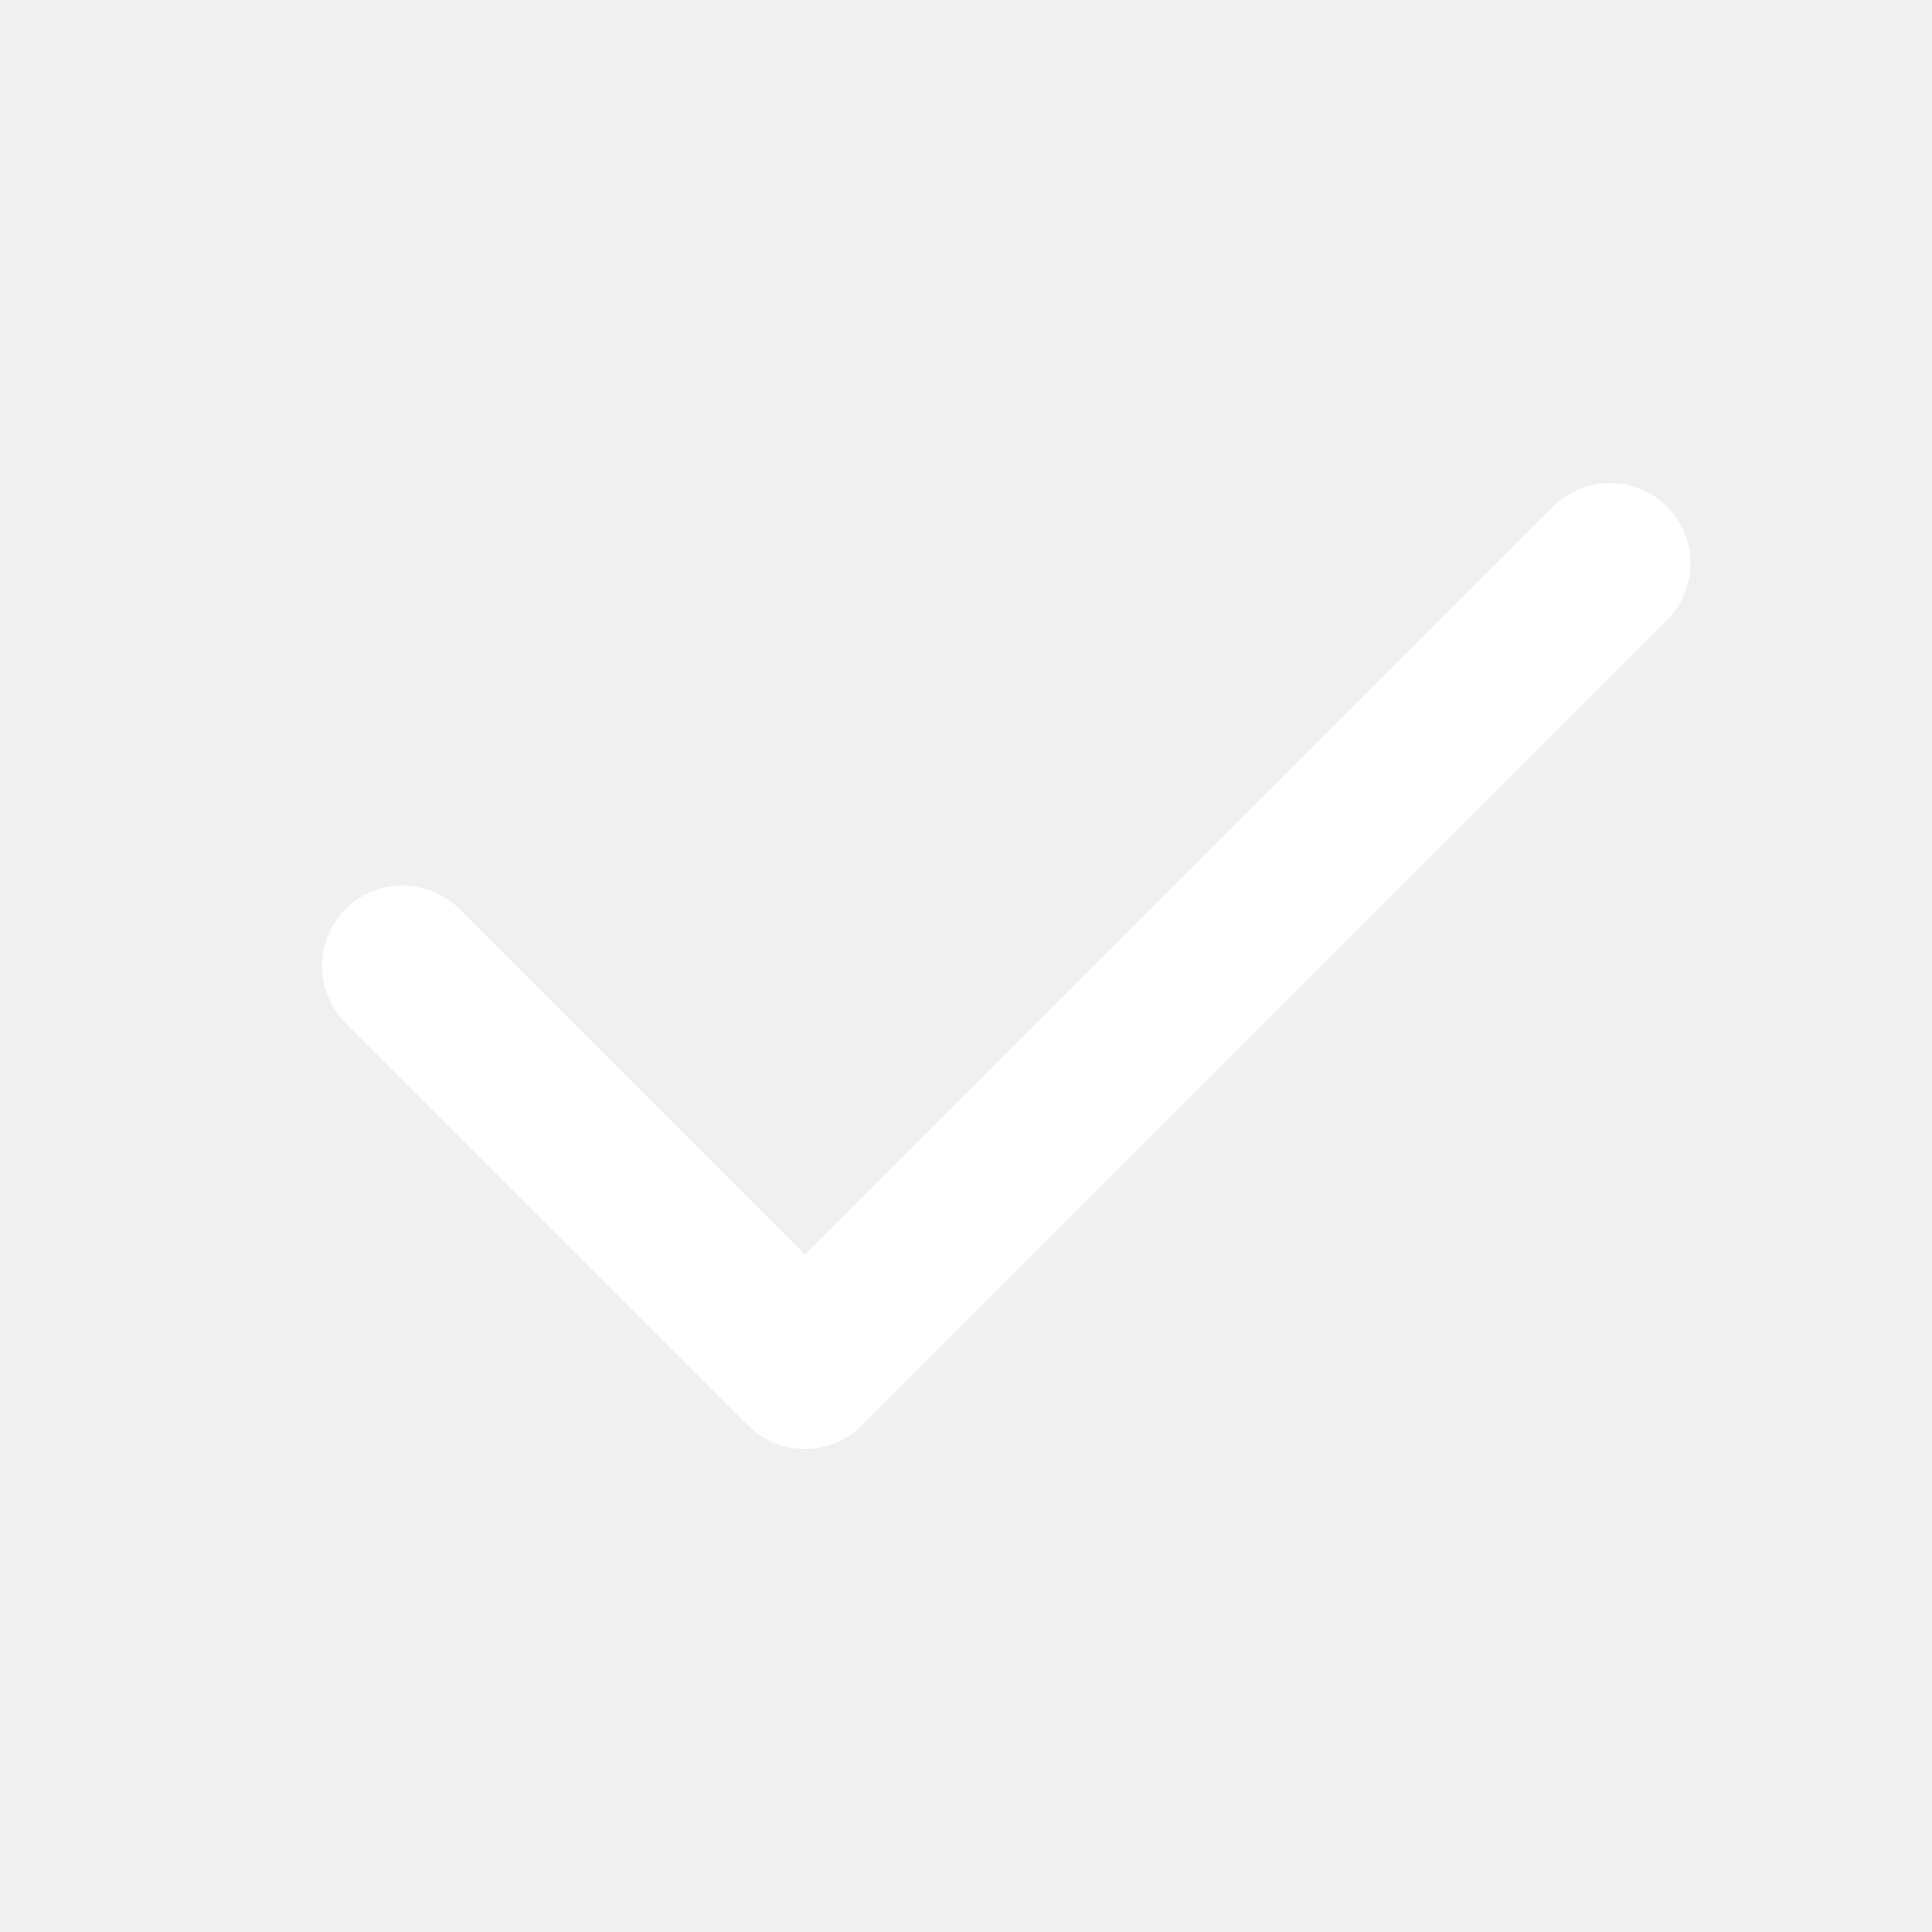
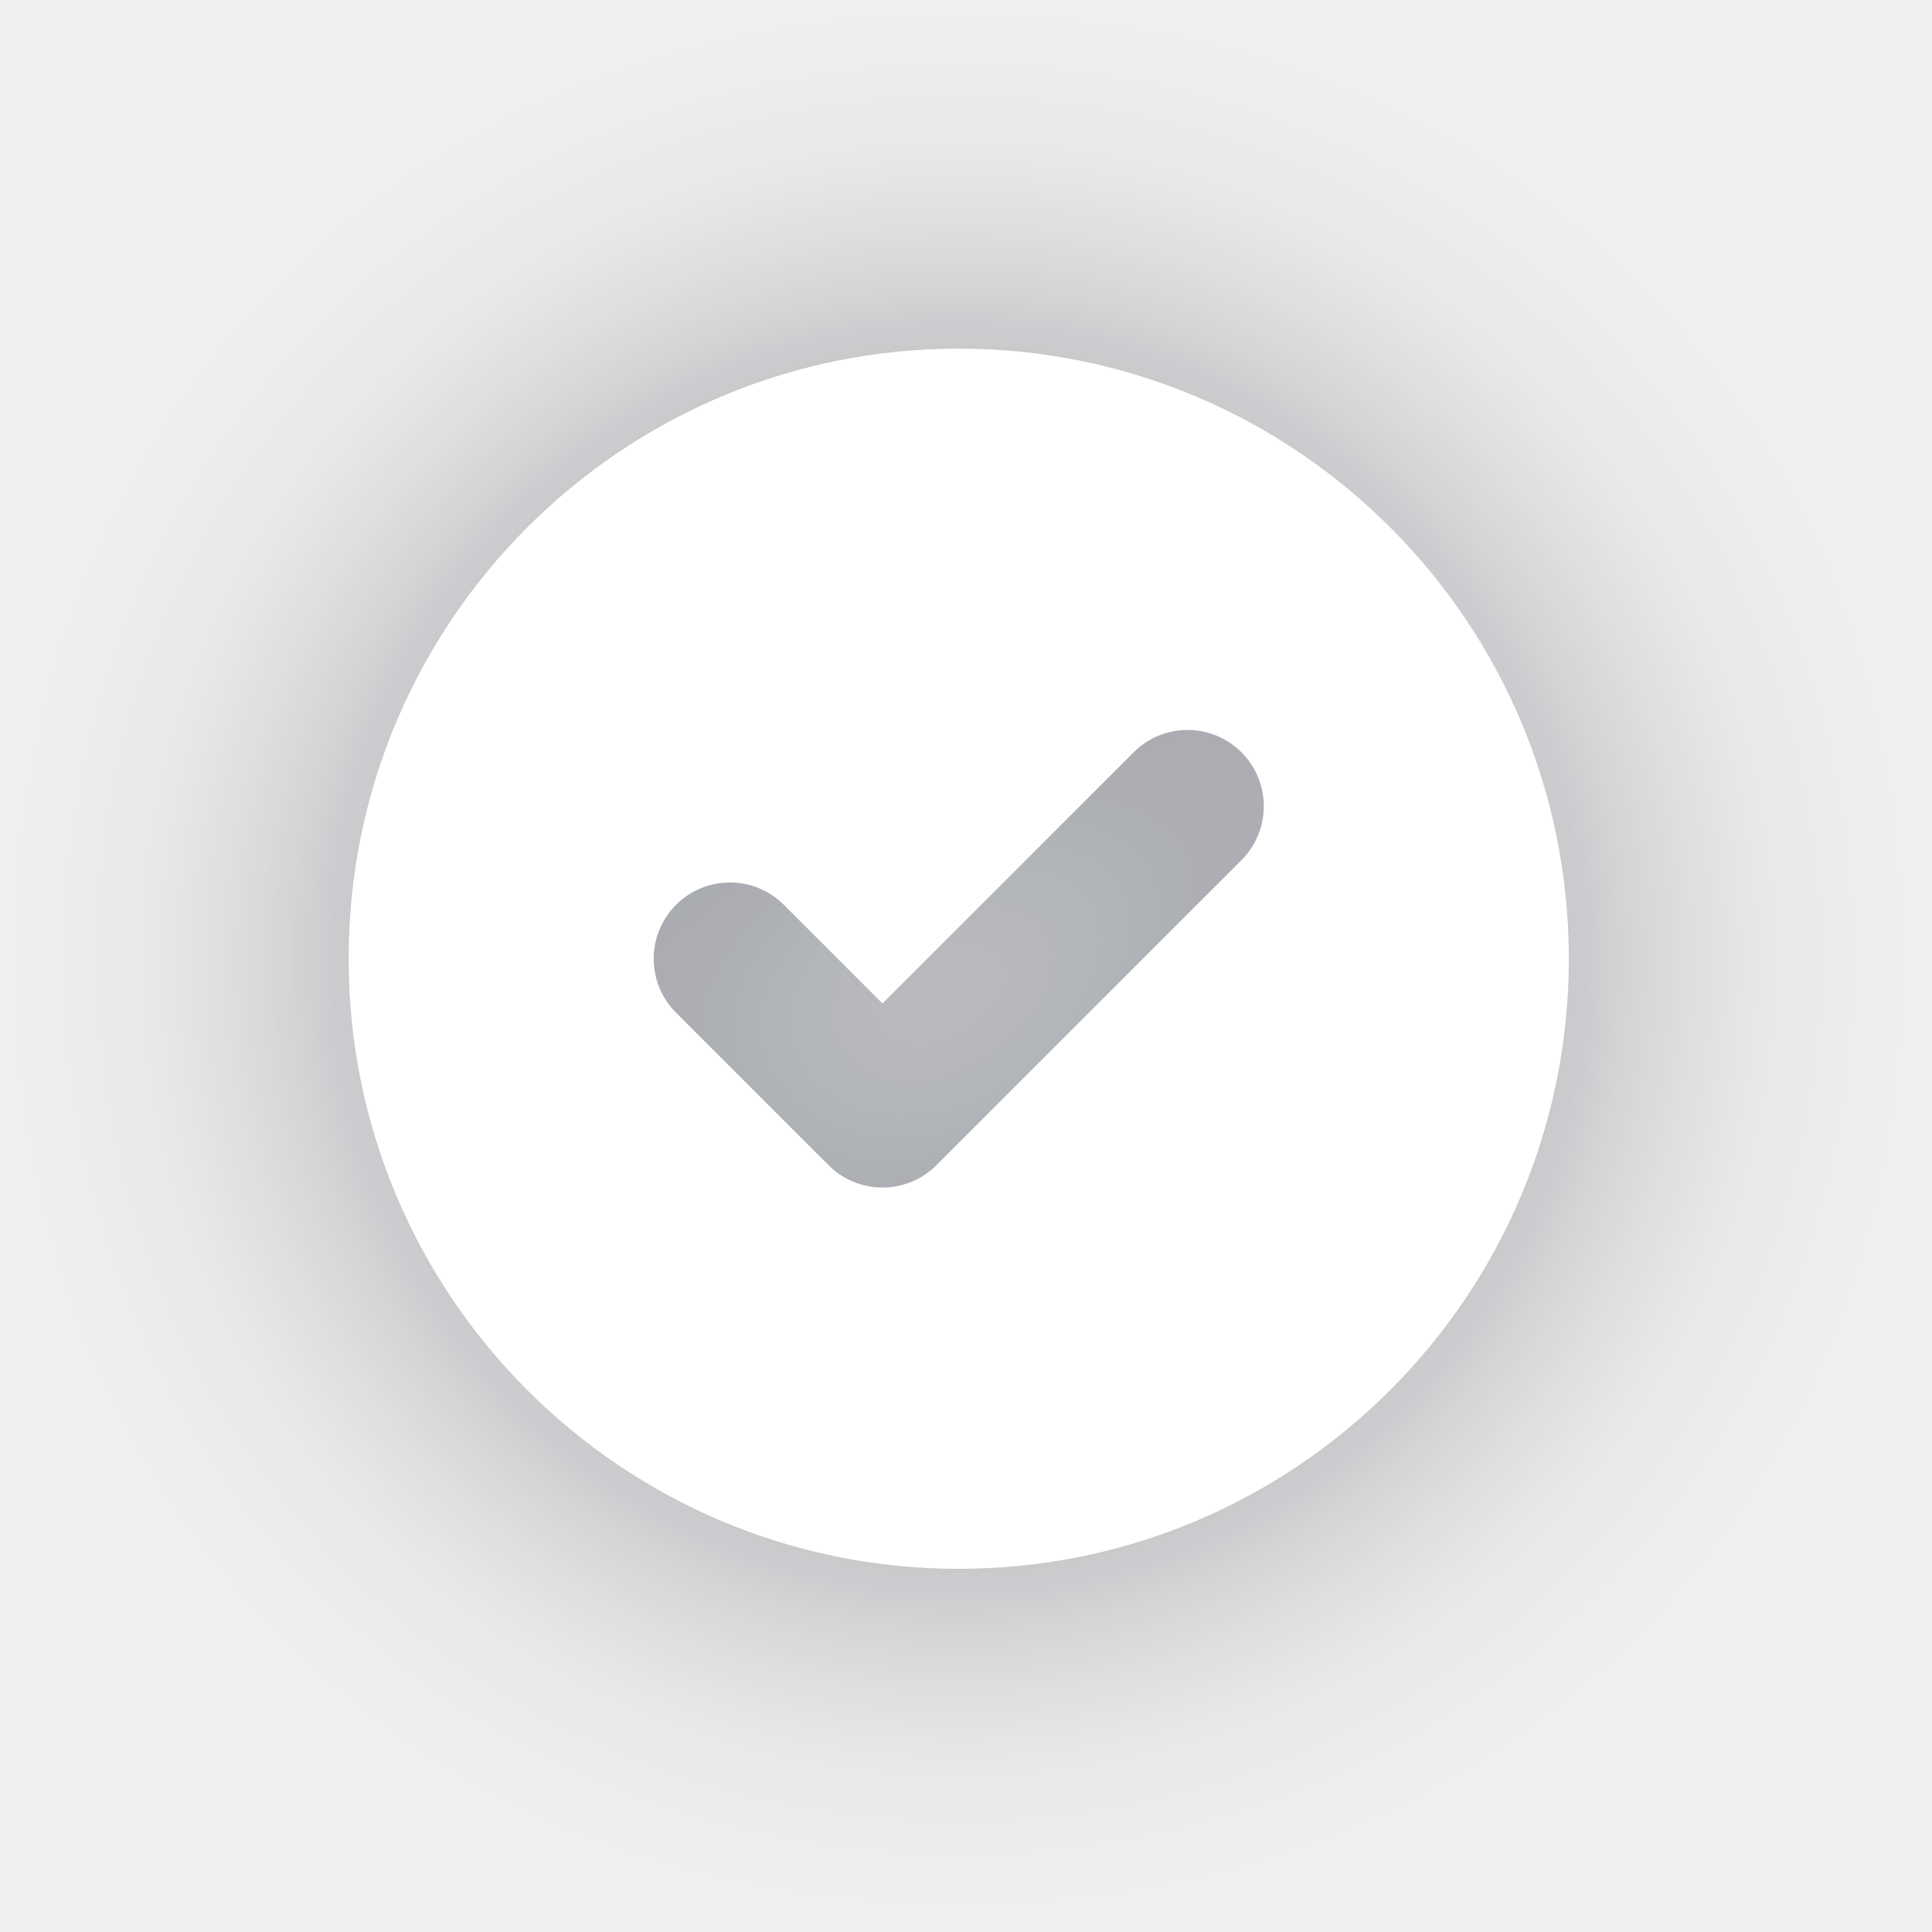
- <svg xmlns="http://www.w3.org/2000/svg" width="24" height="24" viewBox="0 0 24 24" fill="none" stroke="white" stroke-width="2" stroke-linecap="round" stroke-linejoin="round" class="icon icon-tabler icons-tabler-outline icon-tabler-check">
-   <path stroke="none" d="M0 0h24v24H0z" fill="none" />
-   <path d="M5 12l5 5l10 -10" />
+ <svg xmlns="http://www.w3.org/2000/svg" width="38" height="38" viewBox="0 0 38 38" fill="none">
+   <g filter="url(#filter0_d_2303_71916)">
+     <path fill-rule="evenodd" clip-rule="evenodd" d="M18.857 30.857C25.485 30.857 30.857 25.485 30.857 18.857C30.857 12.23 25.485 6.857 18.857 6.857C12.23 6.857 6.857 12.23 6.857 18.857C6.857 25.485 12.23 30.857 18.857 30.857ZM24.418 16.918C25.004 16.332 25.004 15.383 24.418 14.797C23.832 14.211 22.882 14.211 22.297 14.797L17.357 19.736L15.418 17.797C14.832 17.211 13.882 17.211 13.296 17.797C12.711 18.383 12.711 19.332 13.296 19.918L16.297 22.918C16.882 23.504 17.832 23.504 18.418 22.918L24.418 16.918Z" fill="white" />
+   </g>
+   <defs>
+     <filter id="filter0_d_2303_71916" x="-3" y="-3" width="43.714" height="43.714" filterUnits="userSpaceOnUse" color-interpolation-filters="sRGB">
+       <feFlood flood-opacity="0" result="BackgroundImageFix" />
+       <feColorMatrix in="SourceAlpha" type="matrix" values="0 0 0 0 0 0 0 0 0 0 0 0 0 0 0 0 0 0 127 0" result="hardAlpha" />
+       <feOffset />
+       <feGaussianBlur stdDeviation="3.429" />
+       <feColorMatrix type="matrix" values="0 0 0 0 0.047 0 0 0 0 0.082 0 0 0 0 0.141 0 0 0 0.4 0" />
+       <feBlend mode="normal" in2="BackgroundImageFix" result="effect1_dropShadow_2303_71916" />
+       <feBlend mode="normal" in="SourceGraphic" in2="effect1_dropShadow_2303_71916" result="shape" />
+     </filter>
+   </defs>
</svg>
